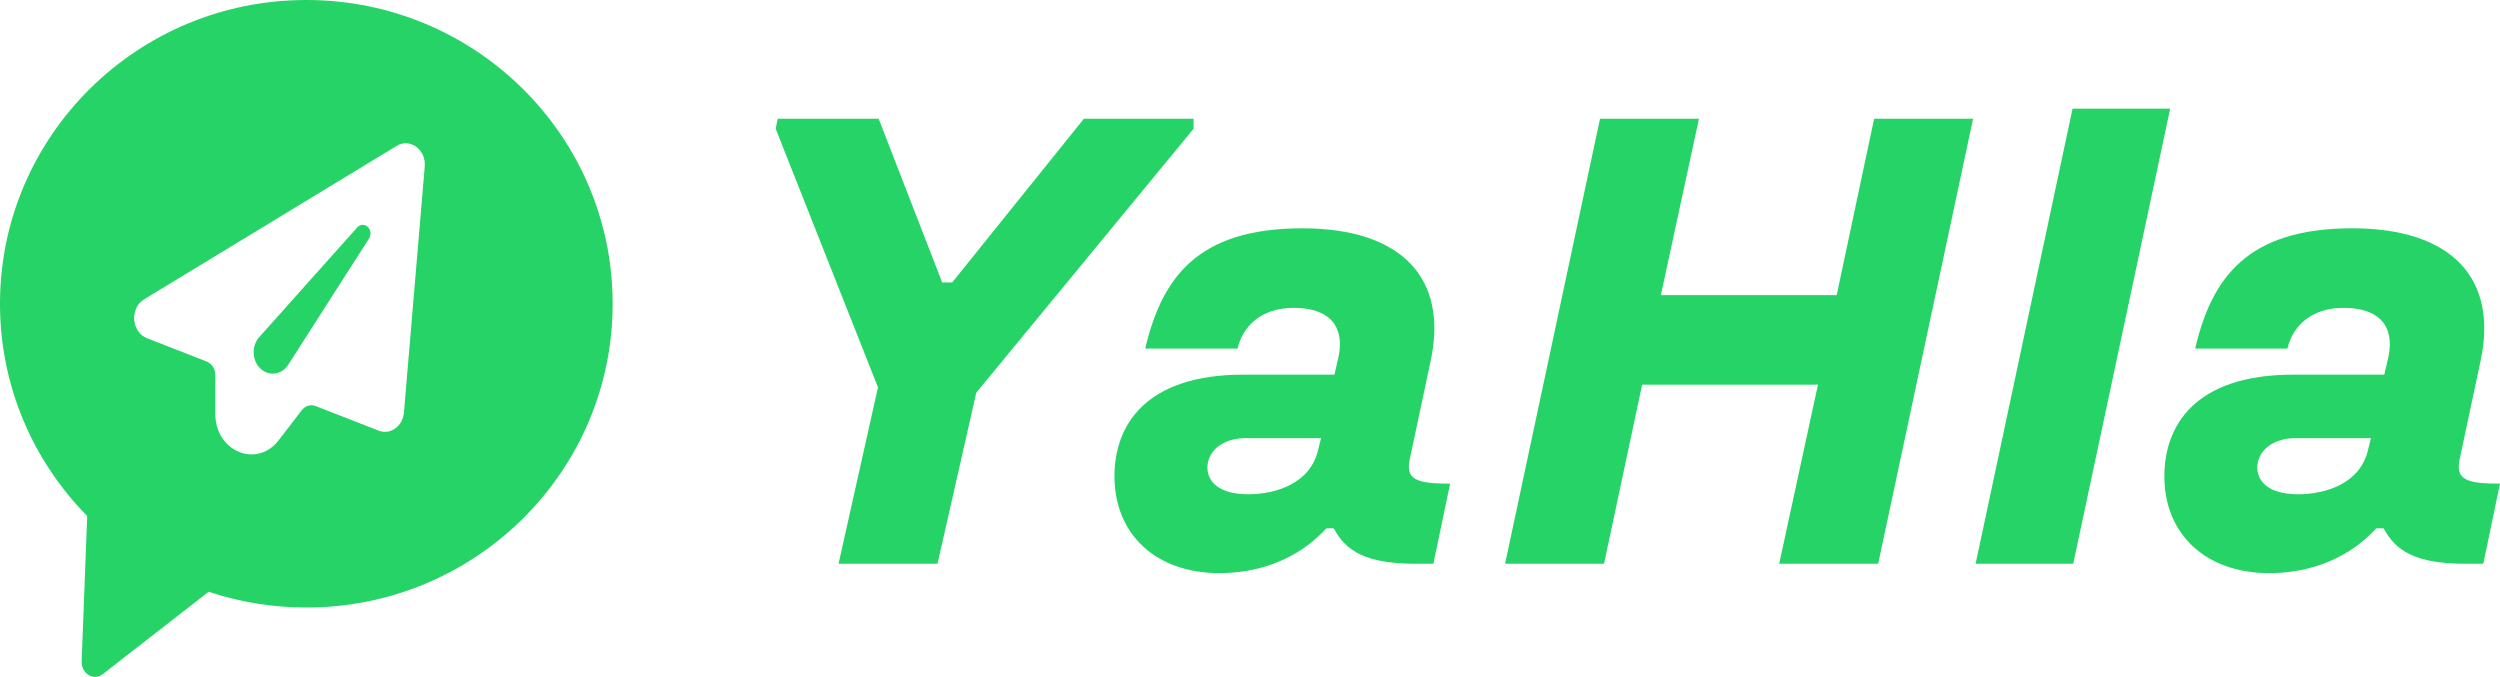
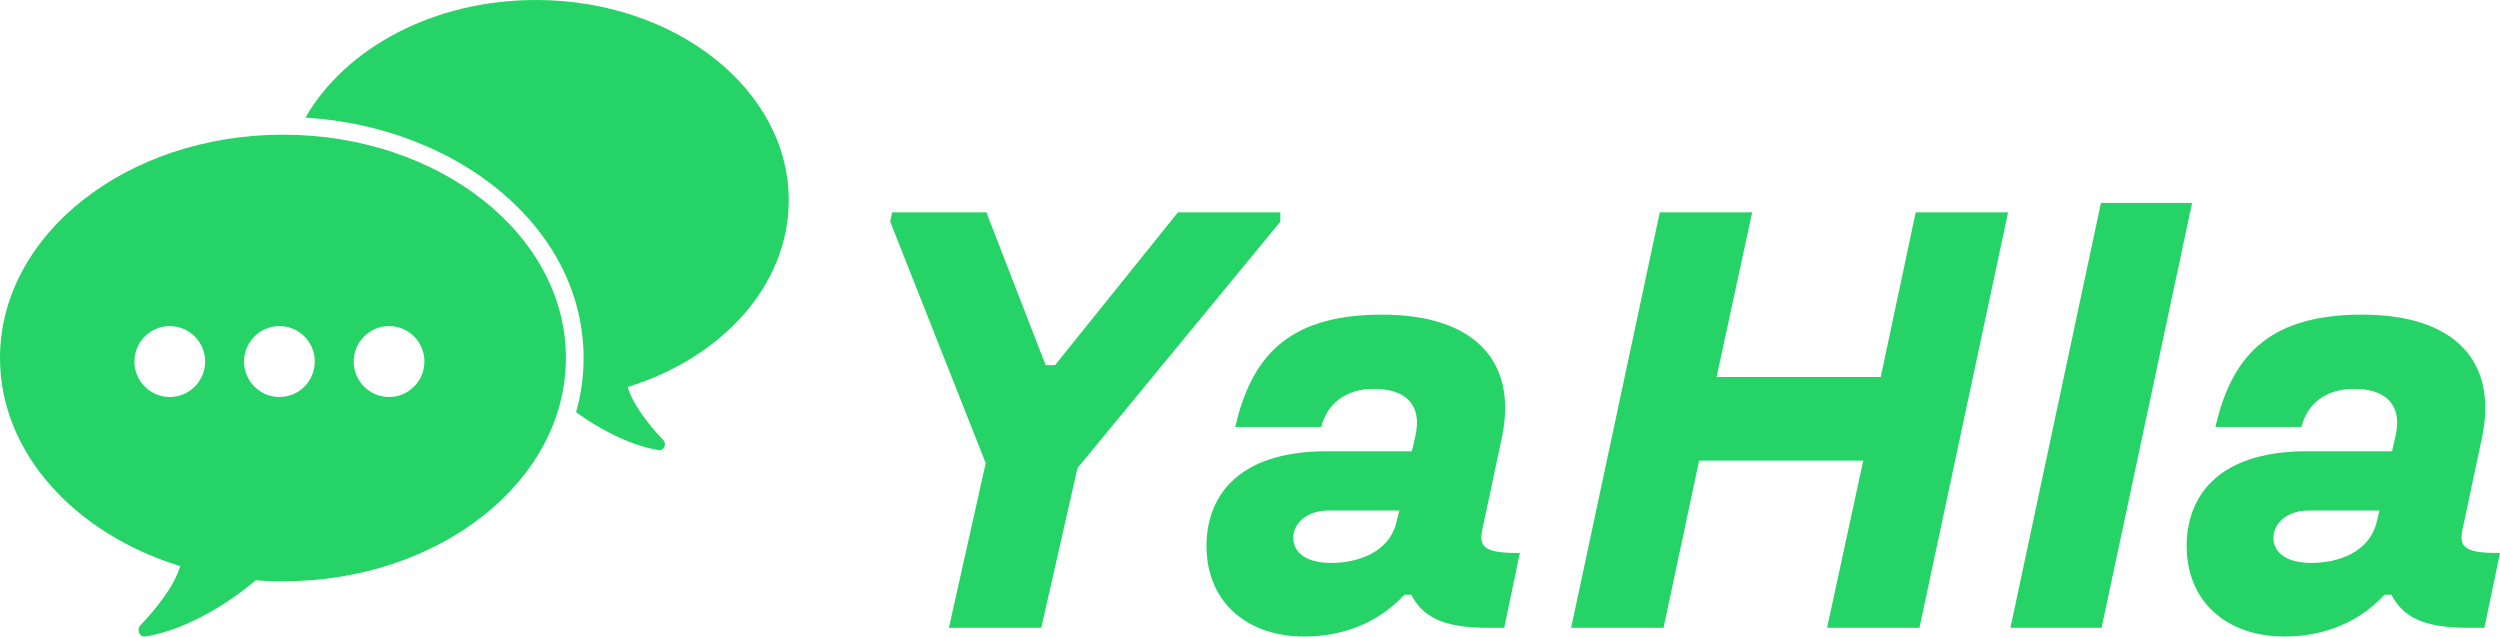
- <svg xmlns="http://www.w3.org/2000/svg" width="506" height="137" viewBox="0 0 506 137" fill="none">
-   <path d="M72.315 46.02C72.903 45.361 73.85 45.333 74.468 45.956C75.059 46.552 75.156 47.551 74.692 48.275L58.346 73.812C57.07 75.806 54.57 76.215 52.838 74.714C50.997 73.118 50.824 70.076 52.471 68.233L72.315 46.02Z" fill="#25D366" />
-   <path fill-rule="evenodd" clip-rule="evenodd" d="M62 0C96.242 8.78449e-07 124 27.526 124 61.481C124 95.437 96.242 122.963 62 122.963C55.085 122.963 48.434 121.839 42.223 119.768L20.803 136.446C18.961 137.88 16.43 136.355 16.525 133.868L17.649 104.469L17.666 104.461C6.736 93.376 0 78.209 0 61.481C2.14236e-05 27.526 27.758 0 62 0ZM85.967 33.724C86.258 30.284 83.001 27.875 80.288 29.523L29.17 60.578C26.229 62.366 26.579 67.211 29.738 68.447L41.86 73.19C42.892 73.594 43.582 74.685 43.582 75.908V83.802C43.582 91.362 51.979 94.852 56.388 89.124L61.082 83.022C61.771 82.128 62.879 81.795 63.876 82.184L76.648 87.163C79.011 88.084 81.521 86.282 81.757 83.493L85.967 33.724Z" fill="#25D366" />
-   <path fill-rule="evenodd" clip-rule="evenodd" d="M263.595 46.21C284.028 46.21 293.095 56.625 289.576 72.99L285.381 92.736C284.569 96.388 285.652 97.876 292.688 97.876H293.501L290.117 114.106H286.6C276.45 114.106 272.39 111.537 269.954 106.938H268.466C261.97 113.971 253.58 116 246.814 116C233.959 116 225.568 108.155 225.568 96.389C225.568 86.245 231.658 75.83 251.686 75.83H270.09L270.901 72.314C272.255 65.957 269.007 62.305 261.835 62.305C255.34 62.305 251.55 65.957 250.468 70.556H231.793C235.176 56.219 242.349 46.21 263.595 46.21ZM252.092 88.679C247.356 88.679 244.379 91.384 244.379 94.63C244.379 97.335 246.544 100.04 252.633 100.04C258.181 100.04 265.353 97.876 266.842 90.843L267.384 88.679H252.092Z" fill="#25D366" />
-   <path fill-rule="evenodd" clip-rule="evenodd" d="M476.094 46.21C496.527 46.21 505.594 56.625 502.075 72.99L497.881 92.736C497.069 96.388 498.152 97.876 505.188 97.876H506L502.617 114.106H499.099C488.95 114.106 484.89 111.537 482.454 106.938H480.965C474.469 113.971 466.08 116 459.313 116C446.458 116 438.067 108.155 438.067 96.389C438.067 86.245 444.158 75.83 464.186 75.83H482.589L483.401 72.314C484.754 65.957 481.506 62.305 474.334 62.305C467.839 62.305 464.049 65.957 462.967 70.556H444.293C447.676 56.219 454.848 46.21 476.094 46.21ZM464.591 88.679C459.855 88.679 456.878 91.384 456.878 94.63C456.878 97.335 459.043 100.04 465.133 100.04C470.681 100.04 477.853 97.876 479.342 90.843L479.883 88.679H464.591Z" fill="#25D366" />
-   <path d="M190.695 57.165H192.726L219.384 24.028H241.577V26.058L197.597 79.482L189.748 114.106H169.721L177.704 78.4L157 26.058L157.406 24.028H177.84L190.695 57.165Z" fill="#25D366" />
-   <path d="M336.157 59.735H371.747L379.325 24.028H399.353L380.137 114.106H360.109L367.958 77.859H332.368L324.654 114.106H304.627L323.843 24.028H343.87L336.157 59.735Z" fill="#25D366" />
-   <path d="M419.62 114.106H399.863L419.485 22H439.242L419.62 114.106Z" fill="#25D366" />
+ <svg xmlns="http://www.w3.org/2000/svg" width="542" height="138" viewBox="0 0 542 138" fill="none">
+   <path fill-rule="evenodd" clip-rule="evenodd" d="M61.346 29.201C95.226 29.201 122.69 50.876 122.69 77.613C122.69 104.35 95.225 126.025 61.346 126.025C59.344 126.025 57.365 125.948 55.412 125.8C51.147 129.558 41.324 136.38 31.605 137.979C30.215 138.207 29.51 136.531 30.483 135.512C33.775 132.066 37.846 127.02 39.062 122.73C16.199 115.693 0 98.147 0 77.613C0 50.876 27.466 29.201 61.346 29.201ZM36.808 70.697C32.573 70.697 29.139 74.138 29.139 78.382C29.139 82.626 32.573 86.066 36.808 86.066C41.042 86.066 44.475 82.626 44.476 78.382C44.476 74.138 41.042 70.698 36.808 70.697ZM60.578 70.697C56.343 70.698 52.91 74.138 52.91 78.382C52.91 82.626 56.343 86.066 60.578 86.066C64.813 86.066 68.247 82.626 68.247 78.382C68.247 74.138 64.813 70.697 60.578 70.697ZM84.35 70.697C80.115 70.697 76.682 74.138 76.682 78.382C76.682 82.626 80.115 86.066 84.35 86.066C88.585 86.066 92.017 82.626 92.018 78.382C92.018 74.138 88.585 70.697 84.35 70.697Z" fill="#25D366" />
+   <path fill-rule="evenodd" clip-rule="evenodd" d="M299.595 68.21C320.028 68.21 329.095 78.625 325.576 94.99L321.381 114.736C320.569 118.388 321.652 119.876 328.688 119.876H329.501L326.117 136.106H322.6C312.45 136.106 308.39 133.537 305.954 128.938H304.466C297.97 135.971 289.58 138 282.814 138C269.959 138 261.568 130.155 261.568 118.389C261.568 108.245 267.658 97.83 287.686 97.83H306.09L306.901 94.314C308.255 87.957 305.007 84.305 297.835 84.305C291.34 84.305 287.55 87.957 286.468 92.556H267.793C271.176 78.219 278.349 68.21 299.595 68.21ZM288.092 110.679C283.356 110.679 280.379 113.384 280.379 116.63C280.379 119.335 282.544 122.04 288.633 122.04C294.181 122.04 301.353 119.876 302.842 112.843L303.384 110.679H288.092Z" fill="#25D366" />
+   <path fill-rule="evenodd" clip-rule="evenodd" d="M512.094 68.21C532.527 68.21 541.594 78.625 538.075 94.99L533.881 114.736C533.069 118.388 534.152 119.876 541.188 119.876H542L538.617 136.106H535.099C524.95 136.106 520.89 133.537 518.454 128.938H516.965C510.469 135.971 502.079 138 495.313 138C482.458 138 474.067 130.155 474.067 118.389C474.067 108.245 480.158 97.83 500.186 97.83H518.589L519.401 94.314C520.754 87.957 517.506 84.305 510.334 84.305C503.839 84.305 500.049 87.957 498.967 92.556H480.293C483.676 78.219 490.848 68.21 512.094 68.21ZM500.591 110.679C495.855 110.679 492.878 113.384 492.878 116.63C492.878 119.335 495.043 122.04 501.133 122.04C506.681 122.04 513.853 119.876 515.342 112.843L515.883 110.679H500.591Z" fill="#25D366" />
+   <path d="M226.695 79.165H228.726L255.384 46.028H277.577V48.058L233.597 101.482L225.748 136.106H205.721L213.704 100.4L193 48.058L193.406 46.028H213.84L226.695 79.165Z" fill="#25D366" />
+   <path d="M372.157 81.735H407.747L415.325 46.028H435.353L416.137 136.106H396.109L403.958 99.859H368.368L360.654 136.106H340.627L359.843 46.028H379.87L372.157 81.735Z" fill="#25D366" />
+   <path d="M455.62 136.106H435.863L455.485 44H475.242L455.62 136.106Z" fill="#25D366" />
+   <path d="M116.173 0C146.453 8.86933e-05 171 19.443 171 43.426C171 61.844 156.522 77.583 136.089 83.895C137.175 87.743 140.814 92.27 143.756 95.361C144.626 96.276 143.995 97.779 142.754 97.574C136.095 96.475 129.382 92.621 124.894 89.364C125.958 85.606 126.524 81.676 126.524 77.613C126.524 49.332 99.178 27.48 66.217 25.504C74.832 10.462 93.96 0 116.173 0Z" fill="#25D366" />
</svg>
